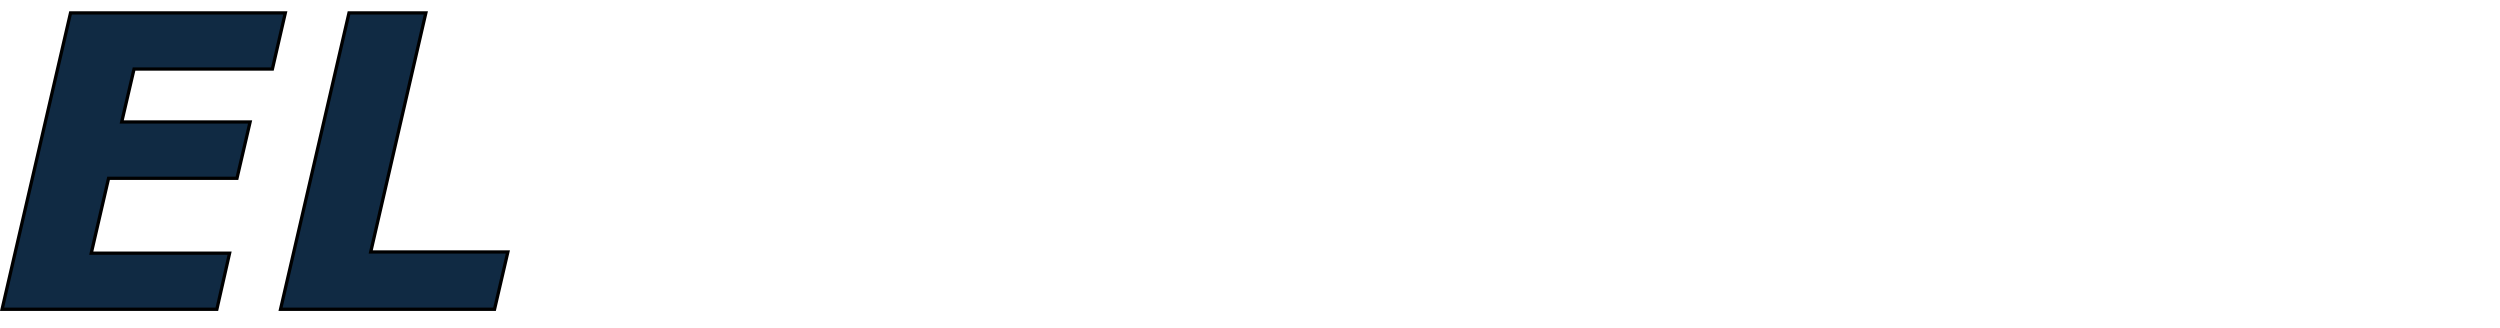
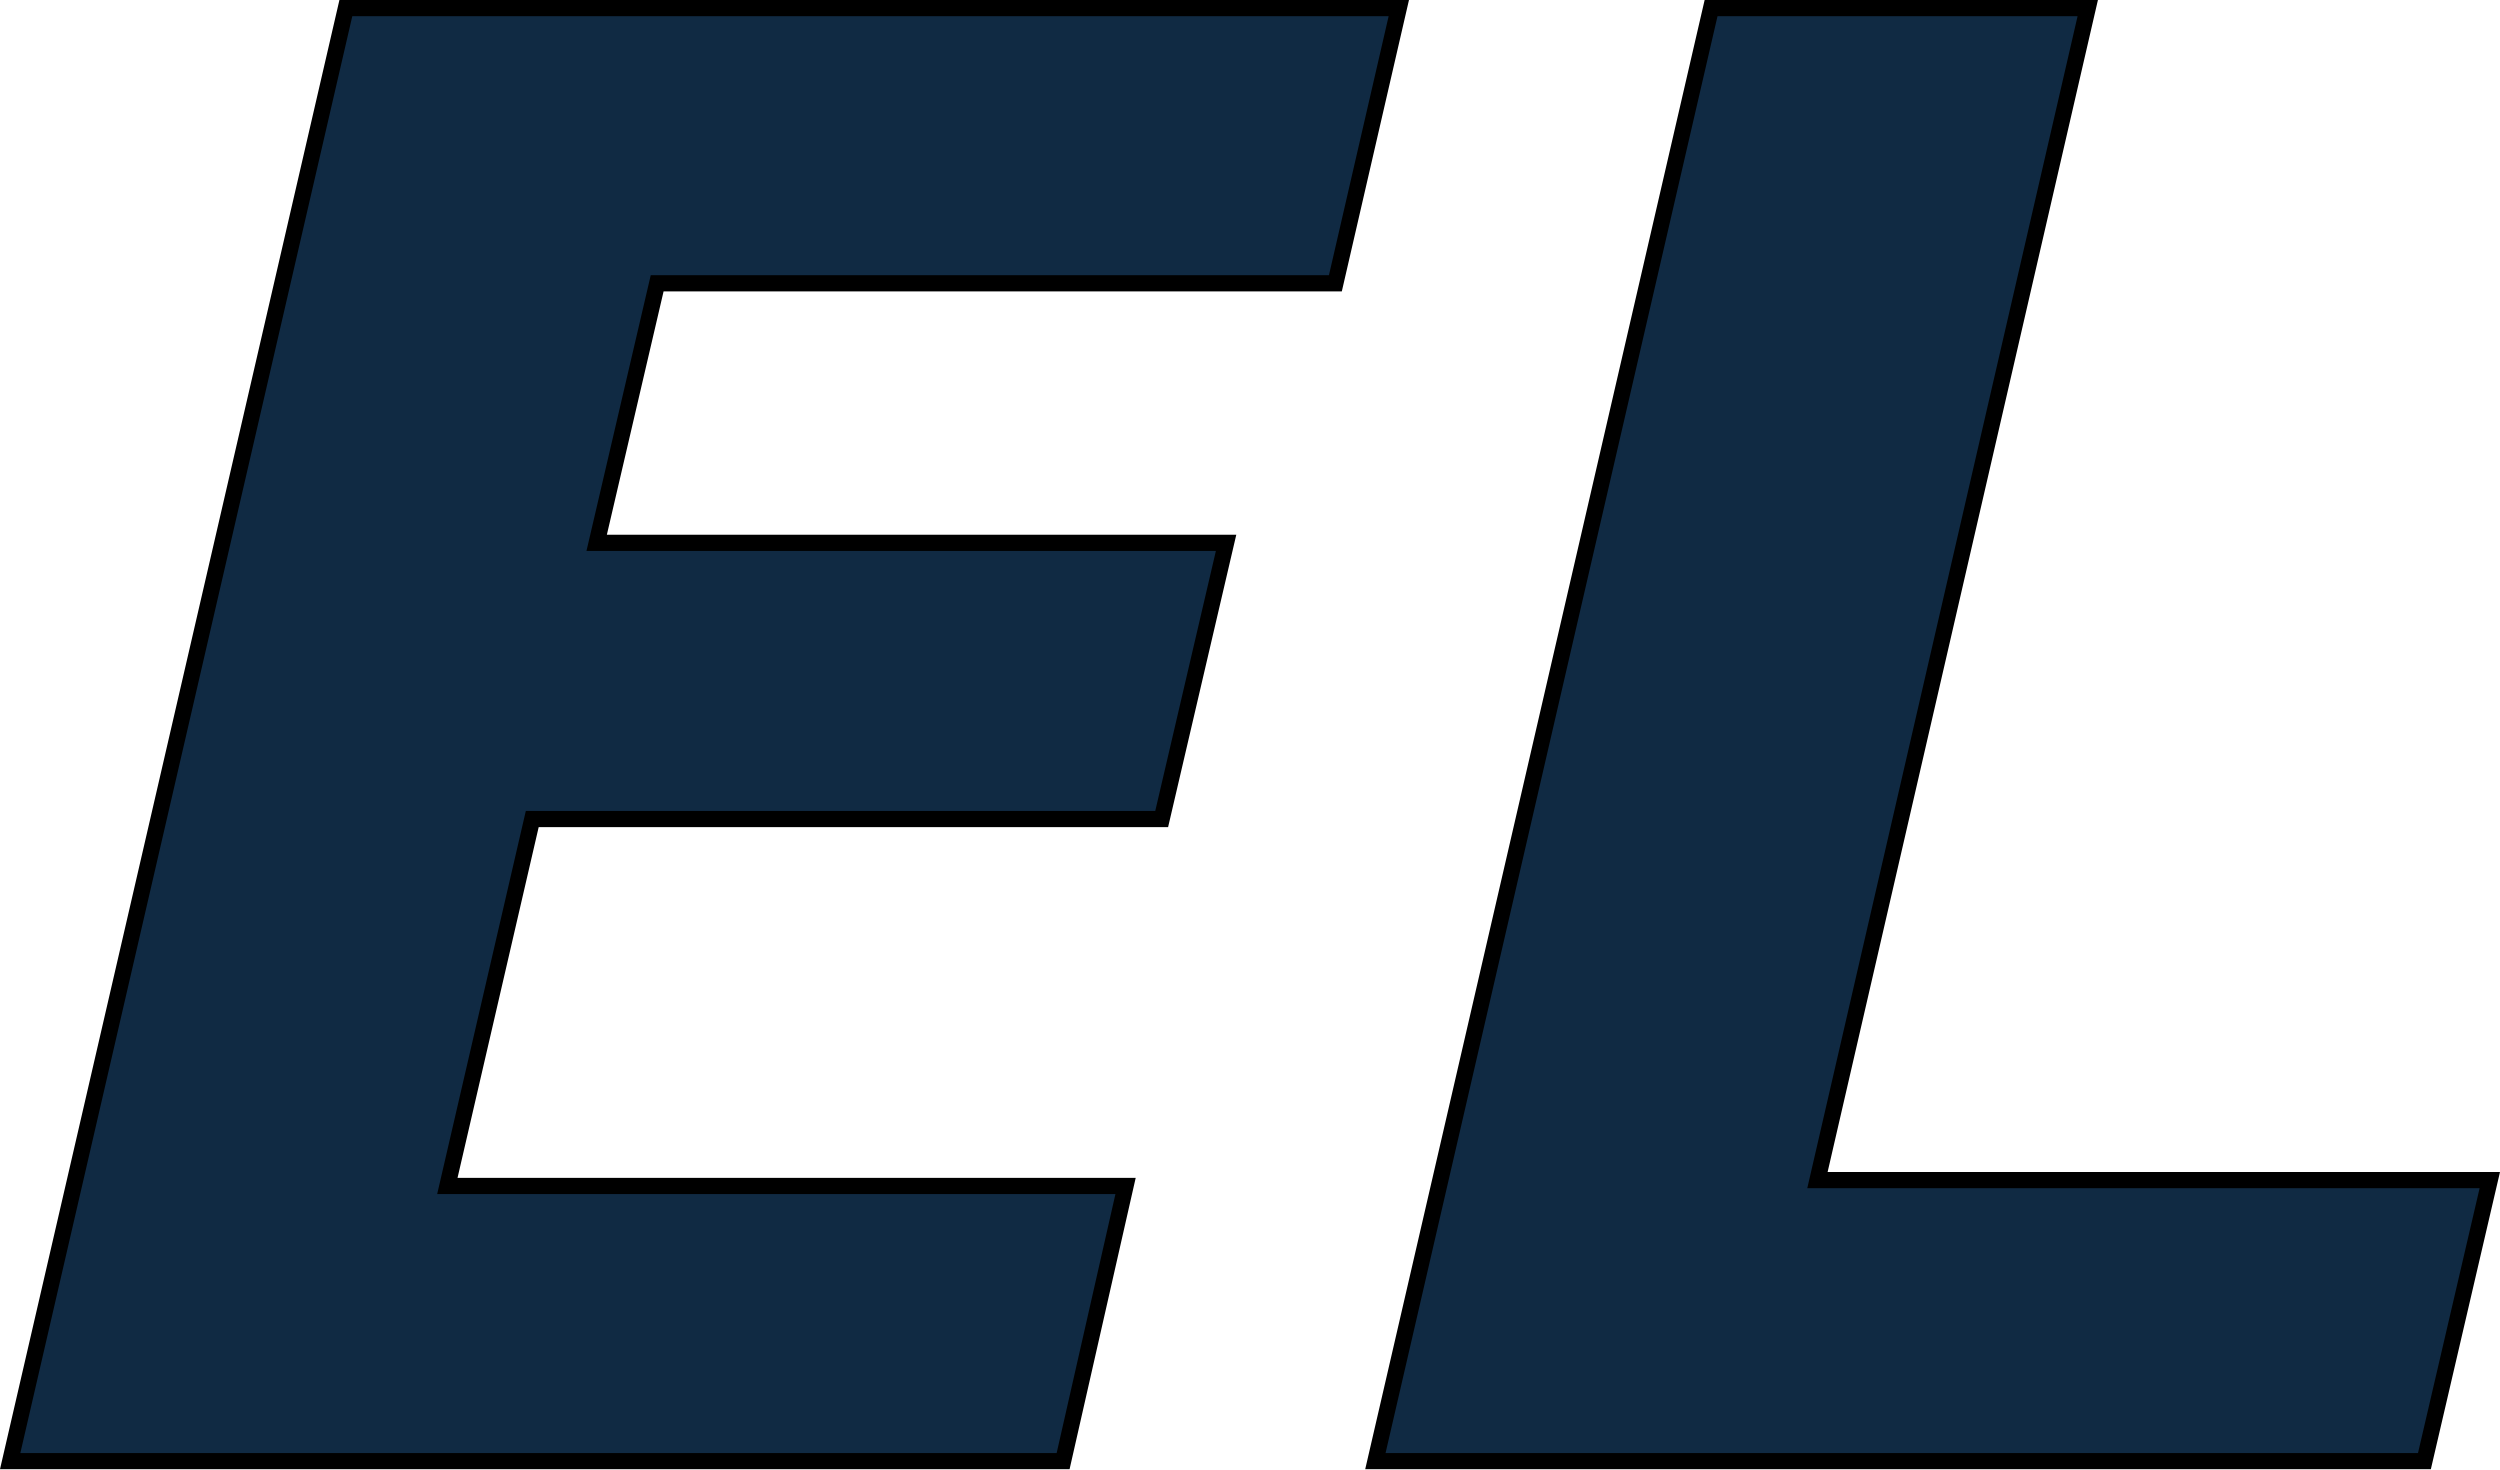
- <svg xmlns="http://www.w3.org/2000/svg" viewBox="0 0 3028.893 396.734" version="1.1" id="svg1" width="3028.893" height="396.735">
+ <svg xmlns="http://www.w3.org/2000/svg" viewBox="0 0 617.814 363.083" version="1.1" id="svg1" width="617.814" height="363.083">
  <defs id="defs1" />
-   <g id="layer1" transform="translate(1430.422,178.5474)">
-     <path style="font-style:italic;font-weight:bold;font-size:19.756px;font-family:Sans;-inkscape-font-specification:'Sans, Bold Italic';white-space:pre;fill:#102a43;stroke:#000000;stroke-width:4;stroke-dasharray:none;stroke-opacity:1;fill-opacity:1" d="m -1084.741,-162.916 -15.675,68.006 h -167.604 l -14.952,64.148 h 155.546 l -15.916,68.247 h -155.546 l -20.981,90.675 h 167.604 l -15.434,68.006 h -260.209 l 82.958,-359.083 z m 253.456,359.083 h -259.244 l 82.958,-359.083 h 93.087 l -66.801,289.63 h 166.157 z" id="text4" aria-label="EL" />
+   <g id="layer1" transform="translate(1430.422,164.9162)">
+     <path style="font-style:italic;font-weight:bold;font-size:19.756px;font-family:Sans;-inkscape-font-specification:'Sans, Bold Italic';white-space:pre;fill:#102a43;fill-opacity:1;stroke:#000000;stroke-width:4;stroke-dasharray:none;stroke-opacity:1" d="m -1084.741,-162.916 -15.675,68.006 h -167.604 l -14.952,64.148 h 155.546 l -15.916,68.247 h -155.546 l -20.981,90.675 h 167.604 l -15.434,68.006 h -260.209 l 82.958,-359.083 z m 253.456,359.083 h -259.244 l 82.958,-359.083 h 93.087 l -66.801,289.63 h 166.157 z" id="text4" aria-label="EL" />
  </g>
</svg>
